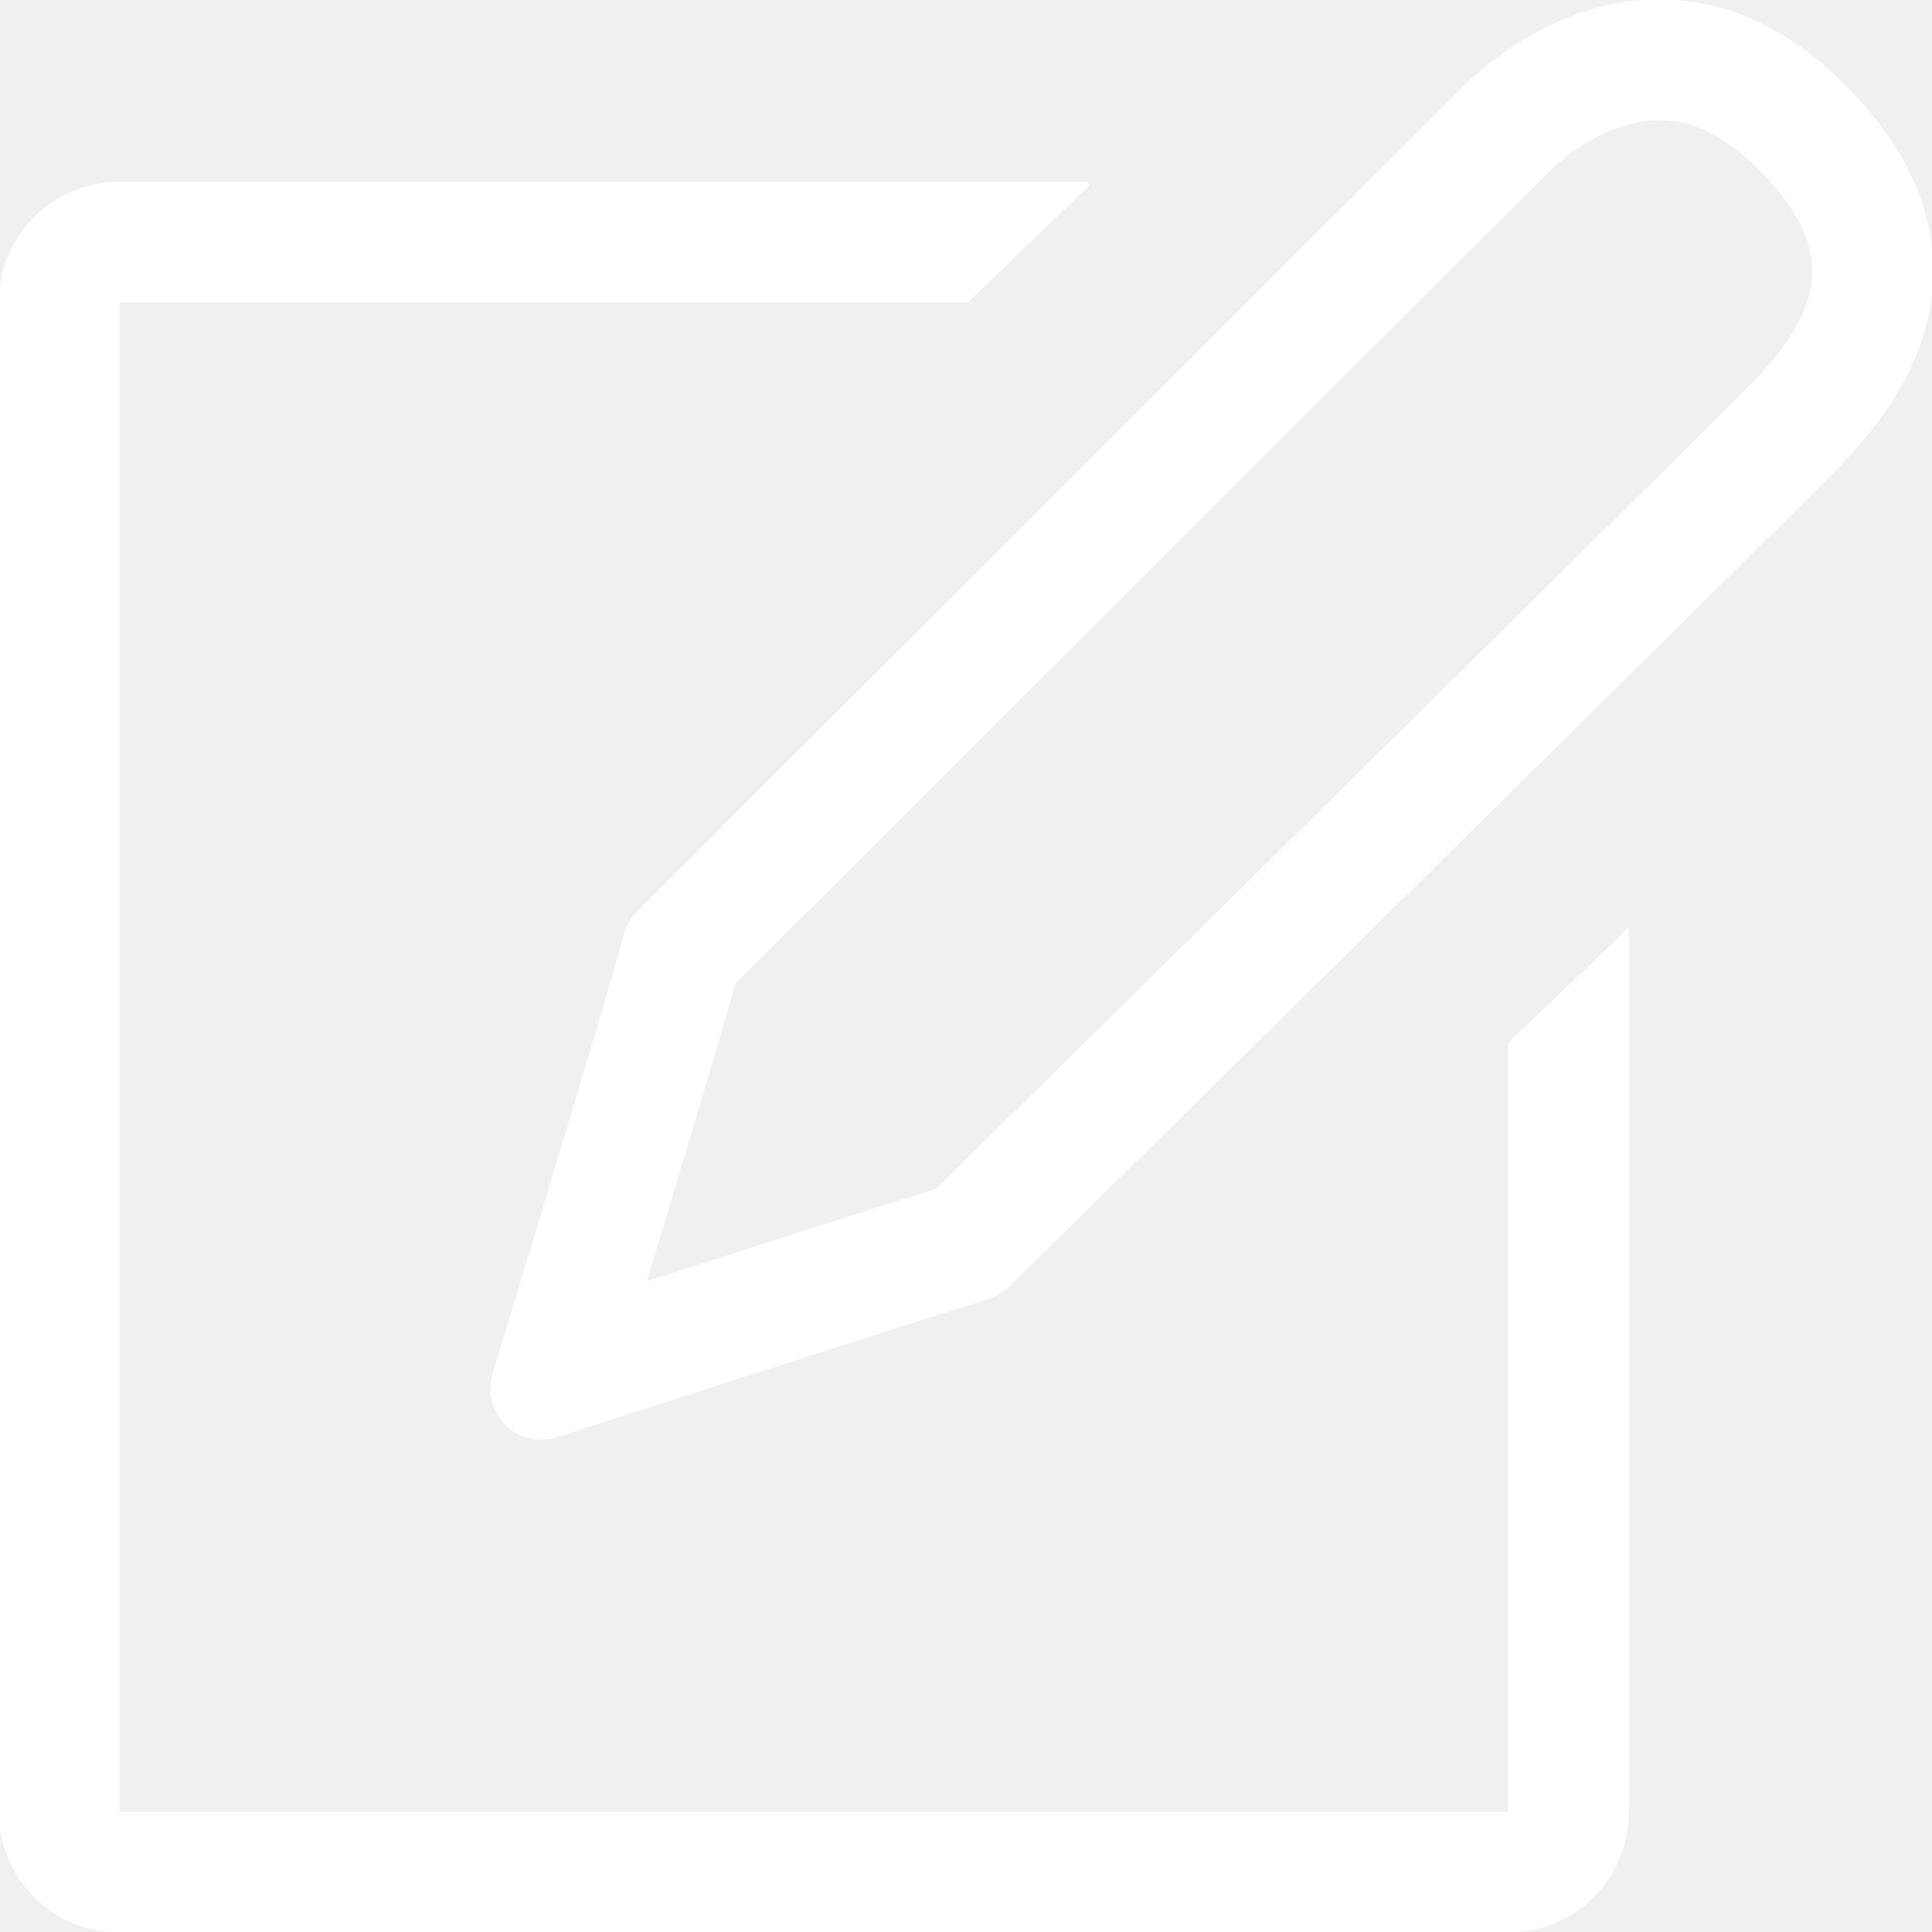
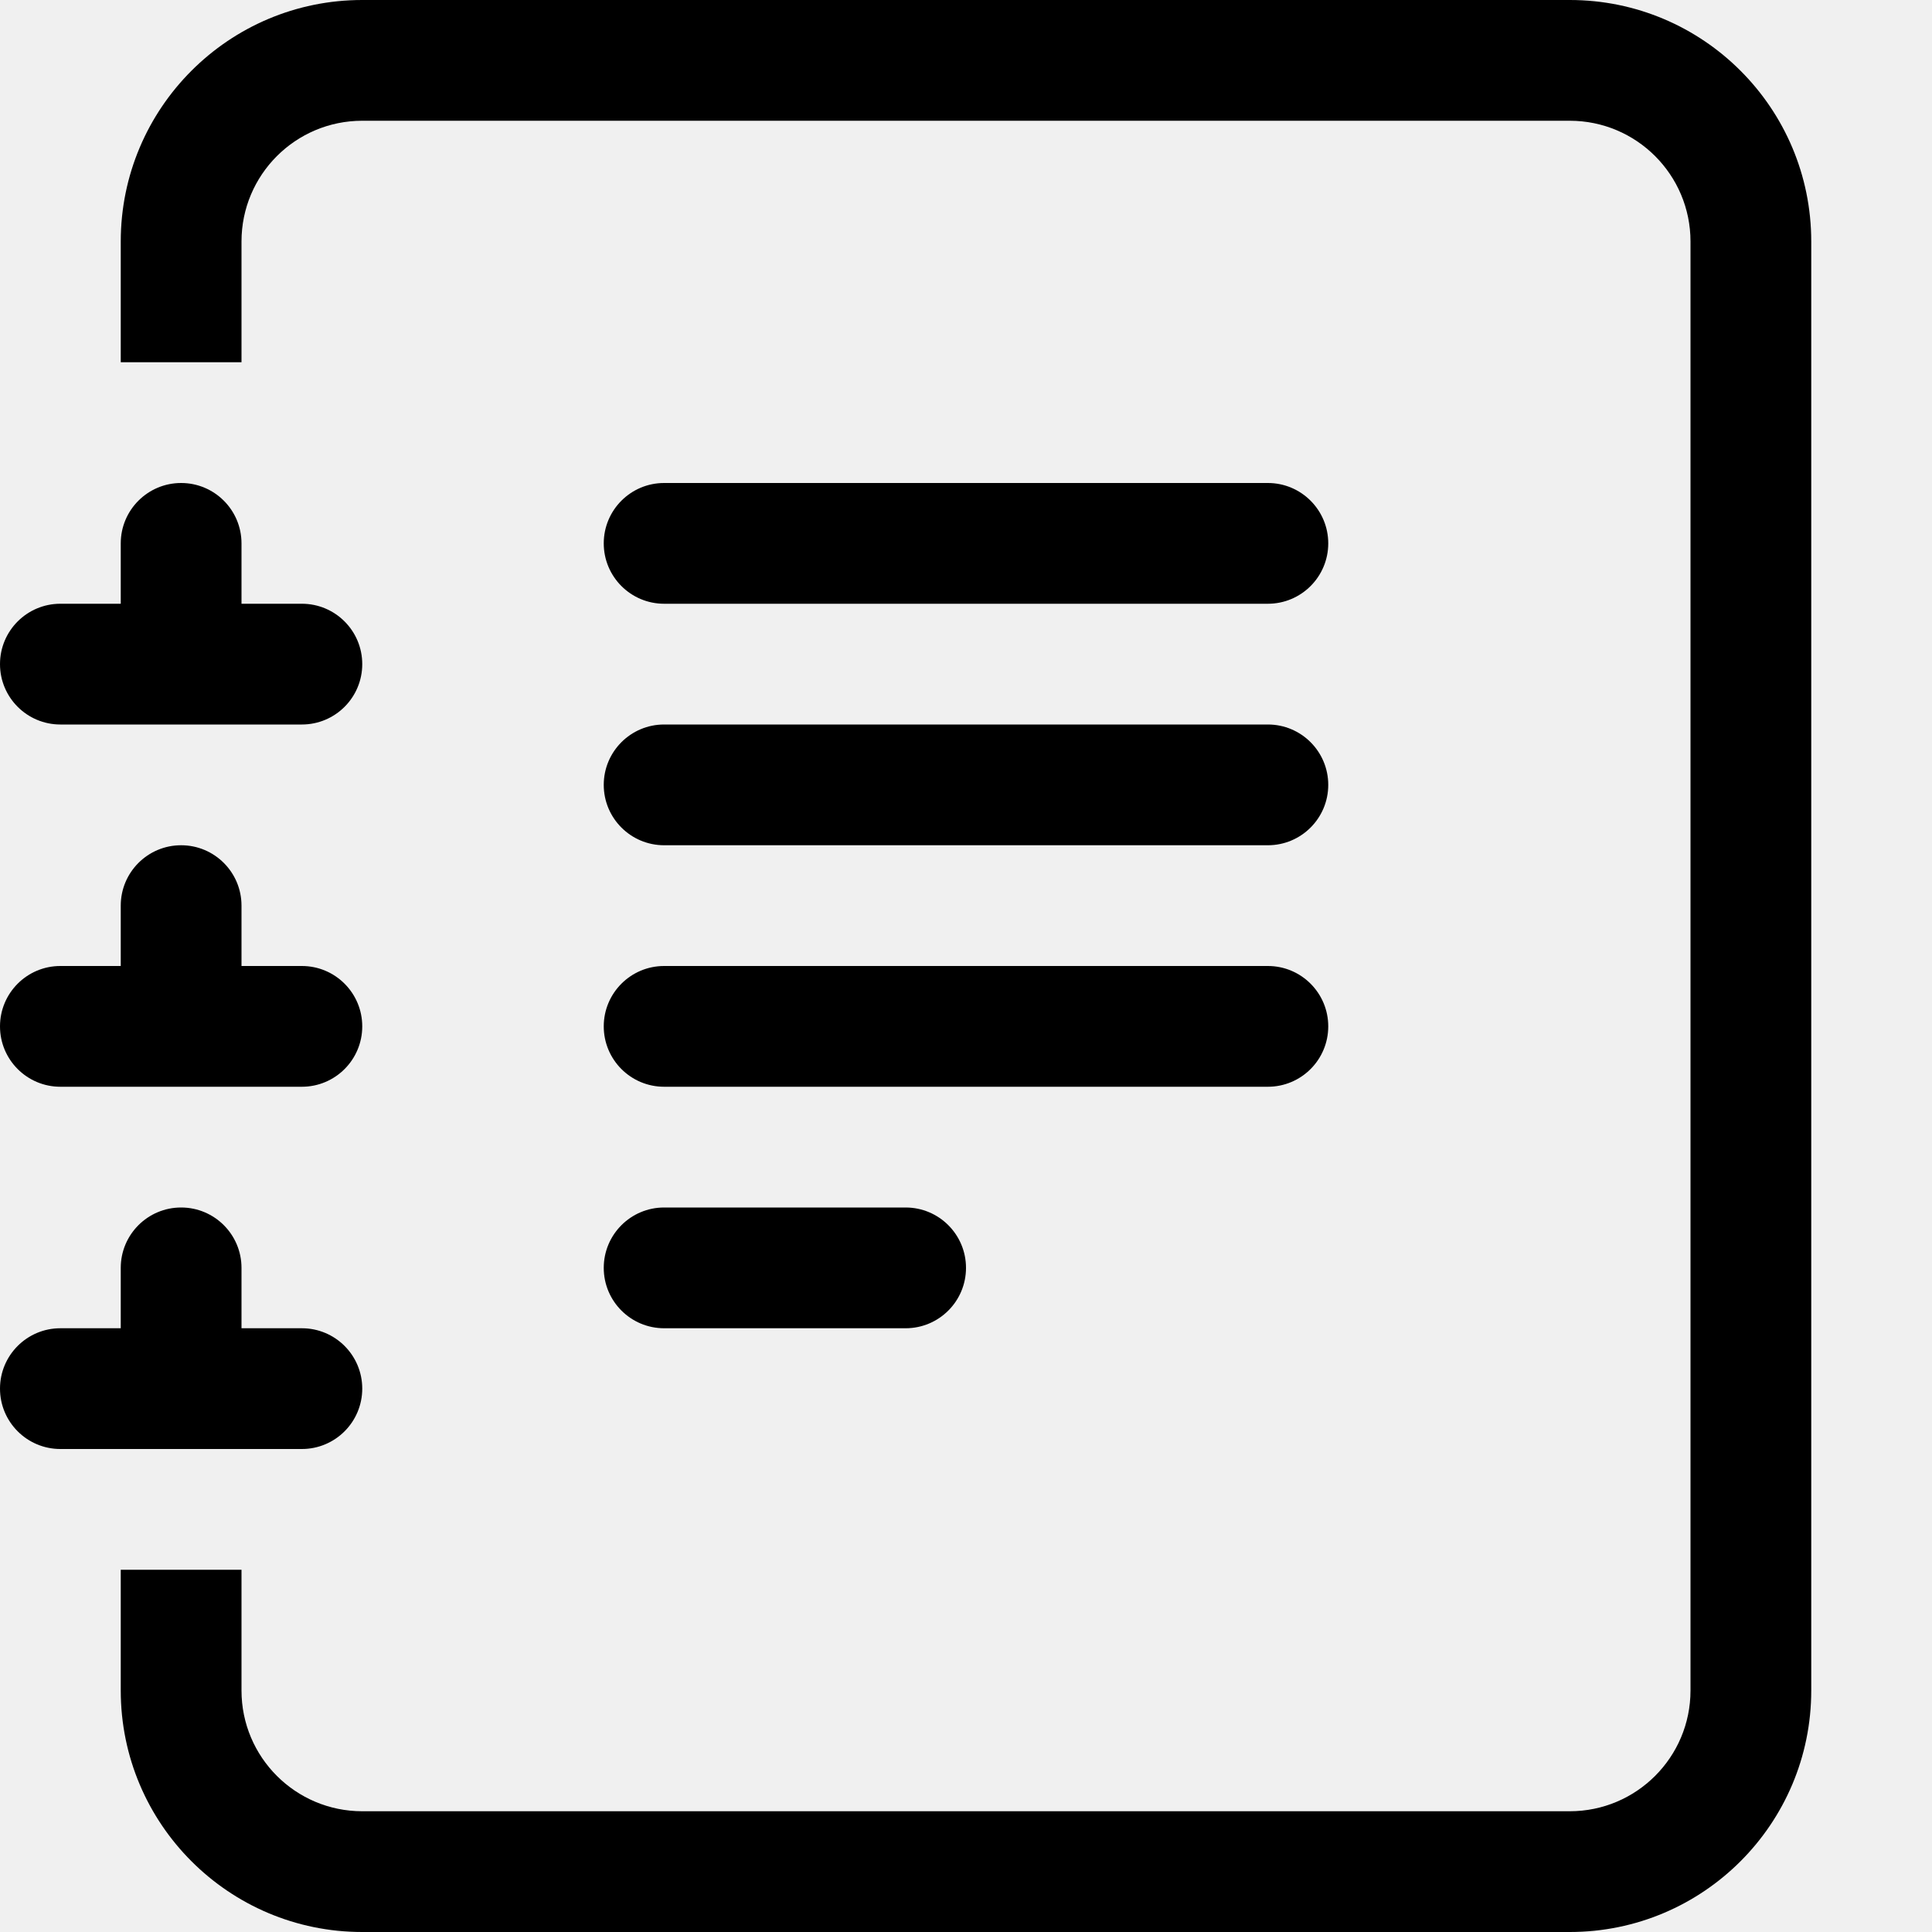
- <svg xmlns="http://www.w3.org/2000/svg" fill="#ffffff" width="20px" height="20px" viewBox="0 0 32 32" version="1.1">
-   <g id="SVGRepo_bgCarrier" stroke-width="0" />
-   <g id="SVGRepo_tracerCarrier" stroke-linecap="round" stroke-linejoin="round" />
-   <g id="SVGRepo_iconCarrier">
-     <path d="M24.98 30.009h-23v-25h14.050l2.022-1.948-0.052-0.052h-16.020c-1.105 0-2 0.896-2 2v25c0 1.105 0.895 2 2 2h23c1.105 0 2-0.895 2-2v-14.646l-2 1.909v12.736zM30.445 1.295c-0.902-0.865-1.898-1.304-2.961-1.304-1.663 0-2.876 1.074-3.206 1.403-0.468 0.462-13.724 13.699-13.724 13.699-0.104 0.106-0.18 0.235-0.219 0.38-0.359 1.326-2.159 7.218-2.176 7.277-0.093 0.302-0.010 0.631 0.213 0.851 0.159 0.16 0.373 0.245 0.591 0.245 0.086 0 0.172-0.012 0.257-0.039 0.061-0.020 6.141-1.986 7.141-2.285 0.132-0.039 0.252-0.11 0.351-0.207 0.631-0.623 12.816-12.618 13.802-13.637 1.020-1.052 1.526-2.146 1.507-3.253-0.019-1.094-0.55-2.147-1.575-3.129zM29.076 6.285c-0.556 0.574-4.914 4.88-12.952 12.798l-0.615 0.607c-0.921 0.285-3.128 0.994-4.796 1.532 0.537-1.773 1.181-3.916 1.469-4.929 1.717-1.715 13.075-13.055 13.506-13.48 0.084-0.084 0.851-0.821 1.795-0.821 0.536 0 1.053 0.244 1.577 0.748 0.627 0.602 0.95 1.179 0.959 1.72 0.010 0.556-0.308 1.171-0.943 1.827z" />
-   </g>
+ <svg xmlns="http://www.w3.org/2000/svg" width="16" height="16" fill="currentColor" class="bi bi-journal-text" viewBox="0 0 16 16">
+   <path d="M5 10.5a.5.5 0 0 1 .5-.5h2a.5.5 0 0 1 0 1h-2a.5.5 0 0 1-.5-.5zm0-2a.5.5 0 0 1 .5-.5h5a.5.5 0 0 1 0 1h-5a.5.5 0 0 1-.5-.5zm0-2a.5.5 0 0 1 .5-.5h5a.5.5 0 0 1 0 1h-5a.5.5 0 0 1-.5-.5zm0-2a.5.5 0 0 1 .5-.5h5a.5.5 0 0 1 0 1h-5a.5.5 0 0 1-.5-.5z" />
+   <path d="M3 0h10a2 2 0 0 1 2 2v12a2 2 0 0 1-2 2H3a2 2 0 0 1-2-2v-1h1v1a1 1 0 0 0 1 1h10a1 1 0 0 0 1-1V2a1 1 0 0 0-1-1H3a1 1 0 0 0-1 1v1H1V2a2 2 0 0 1 2-2z" />
+   <path d="M1 5v-.5a.5.5 0 0 1 1 0V5h.5a.5.5 0 0 1 0 1h-2a.5.5 0 0 1 0-1H1zm0 3v-.5a.5.5 0 0 1 1 0V8h.5a.5.5 0 0 1 0 1h-2a.5.5 0 0 1 0-1H1zm0 3v-.5a.5.5 0 0 1 1 0v.5h.5a.5.5 0 0 1 0 1h-2a.5.5 0 0 1 0-1H1z" />
</svg>
